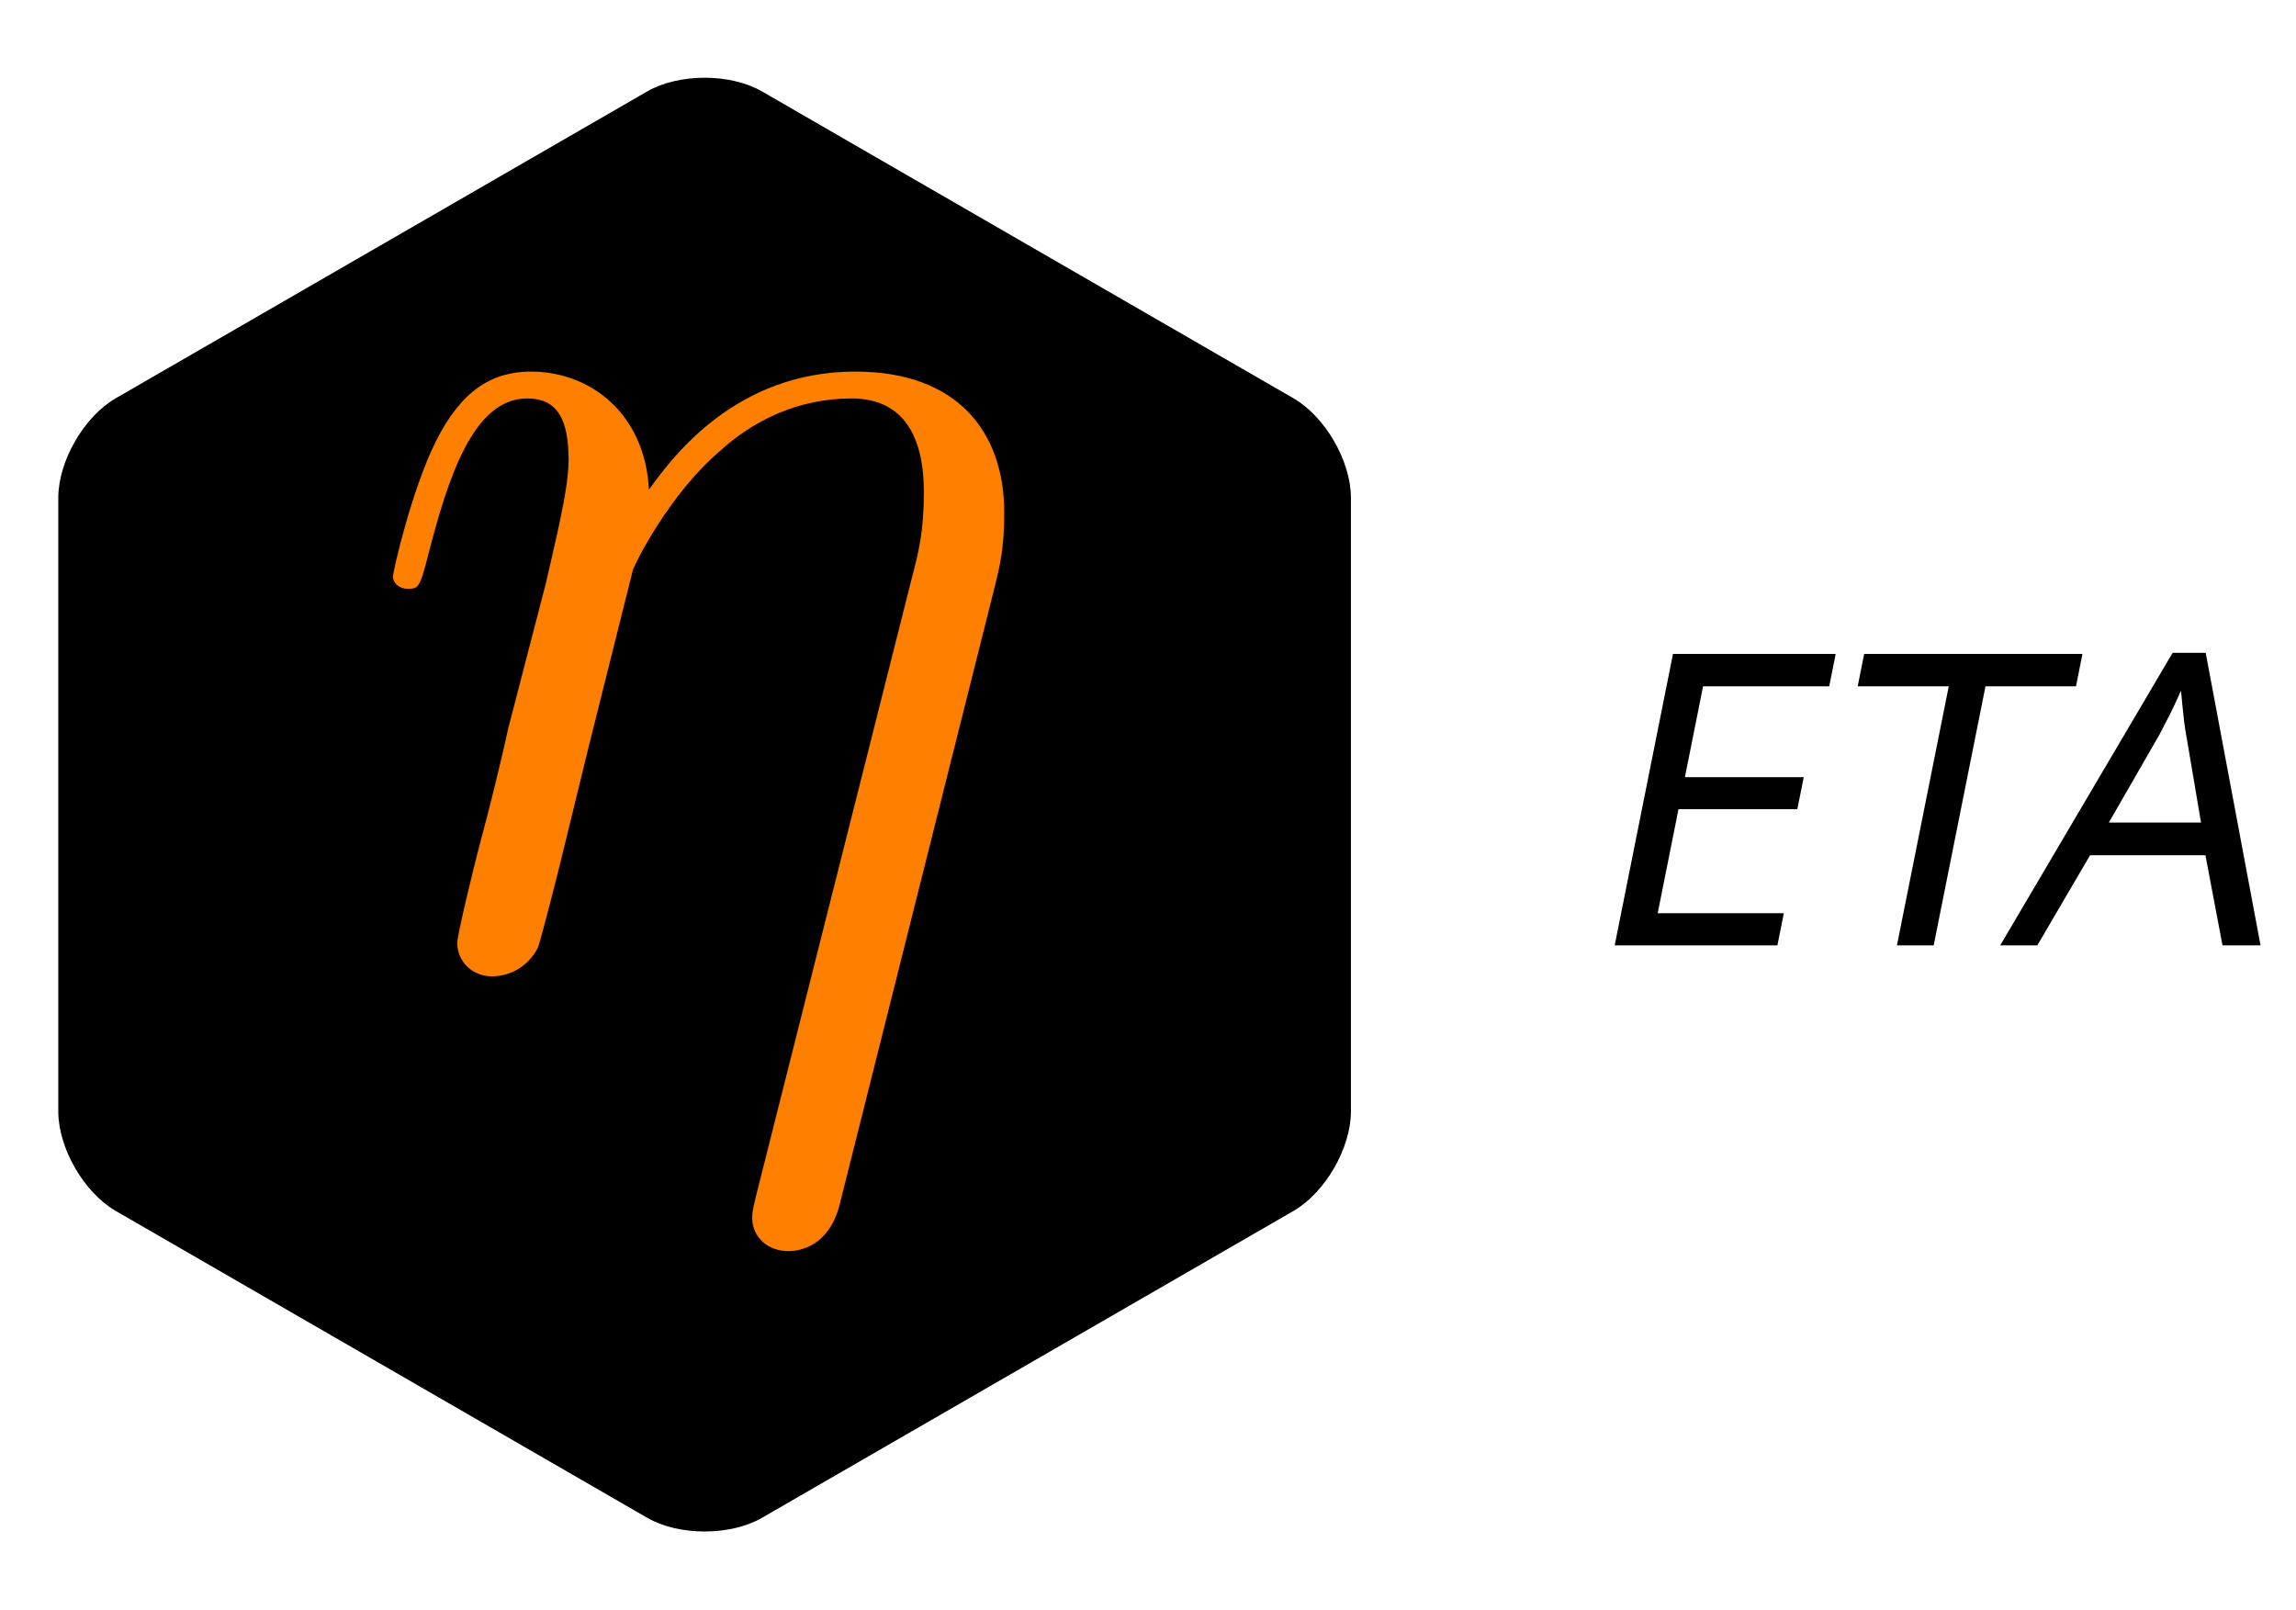
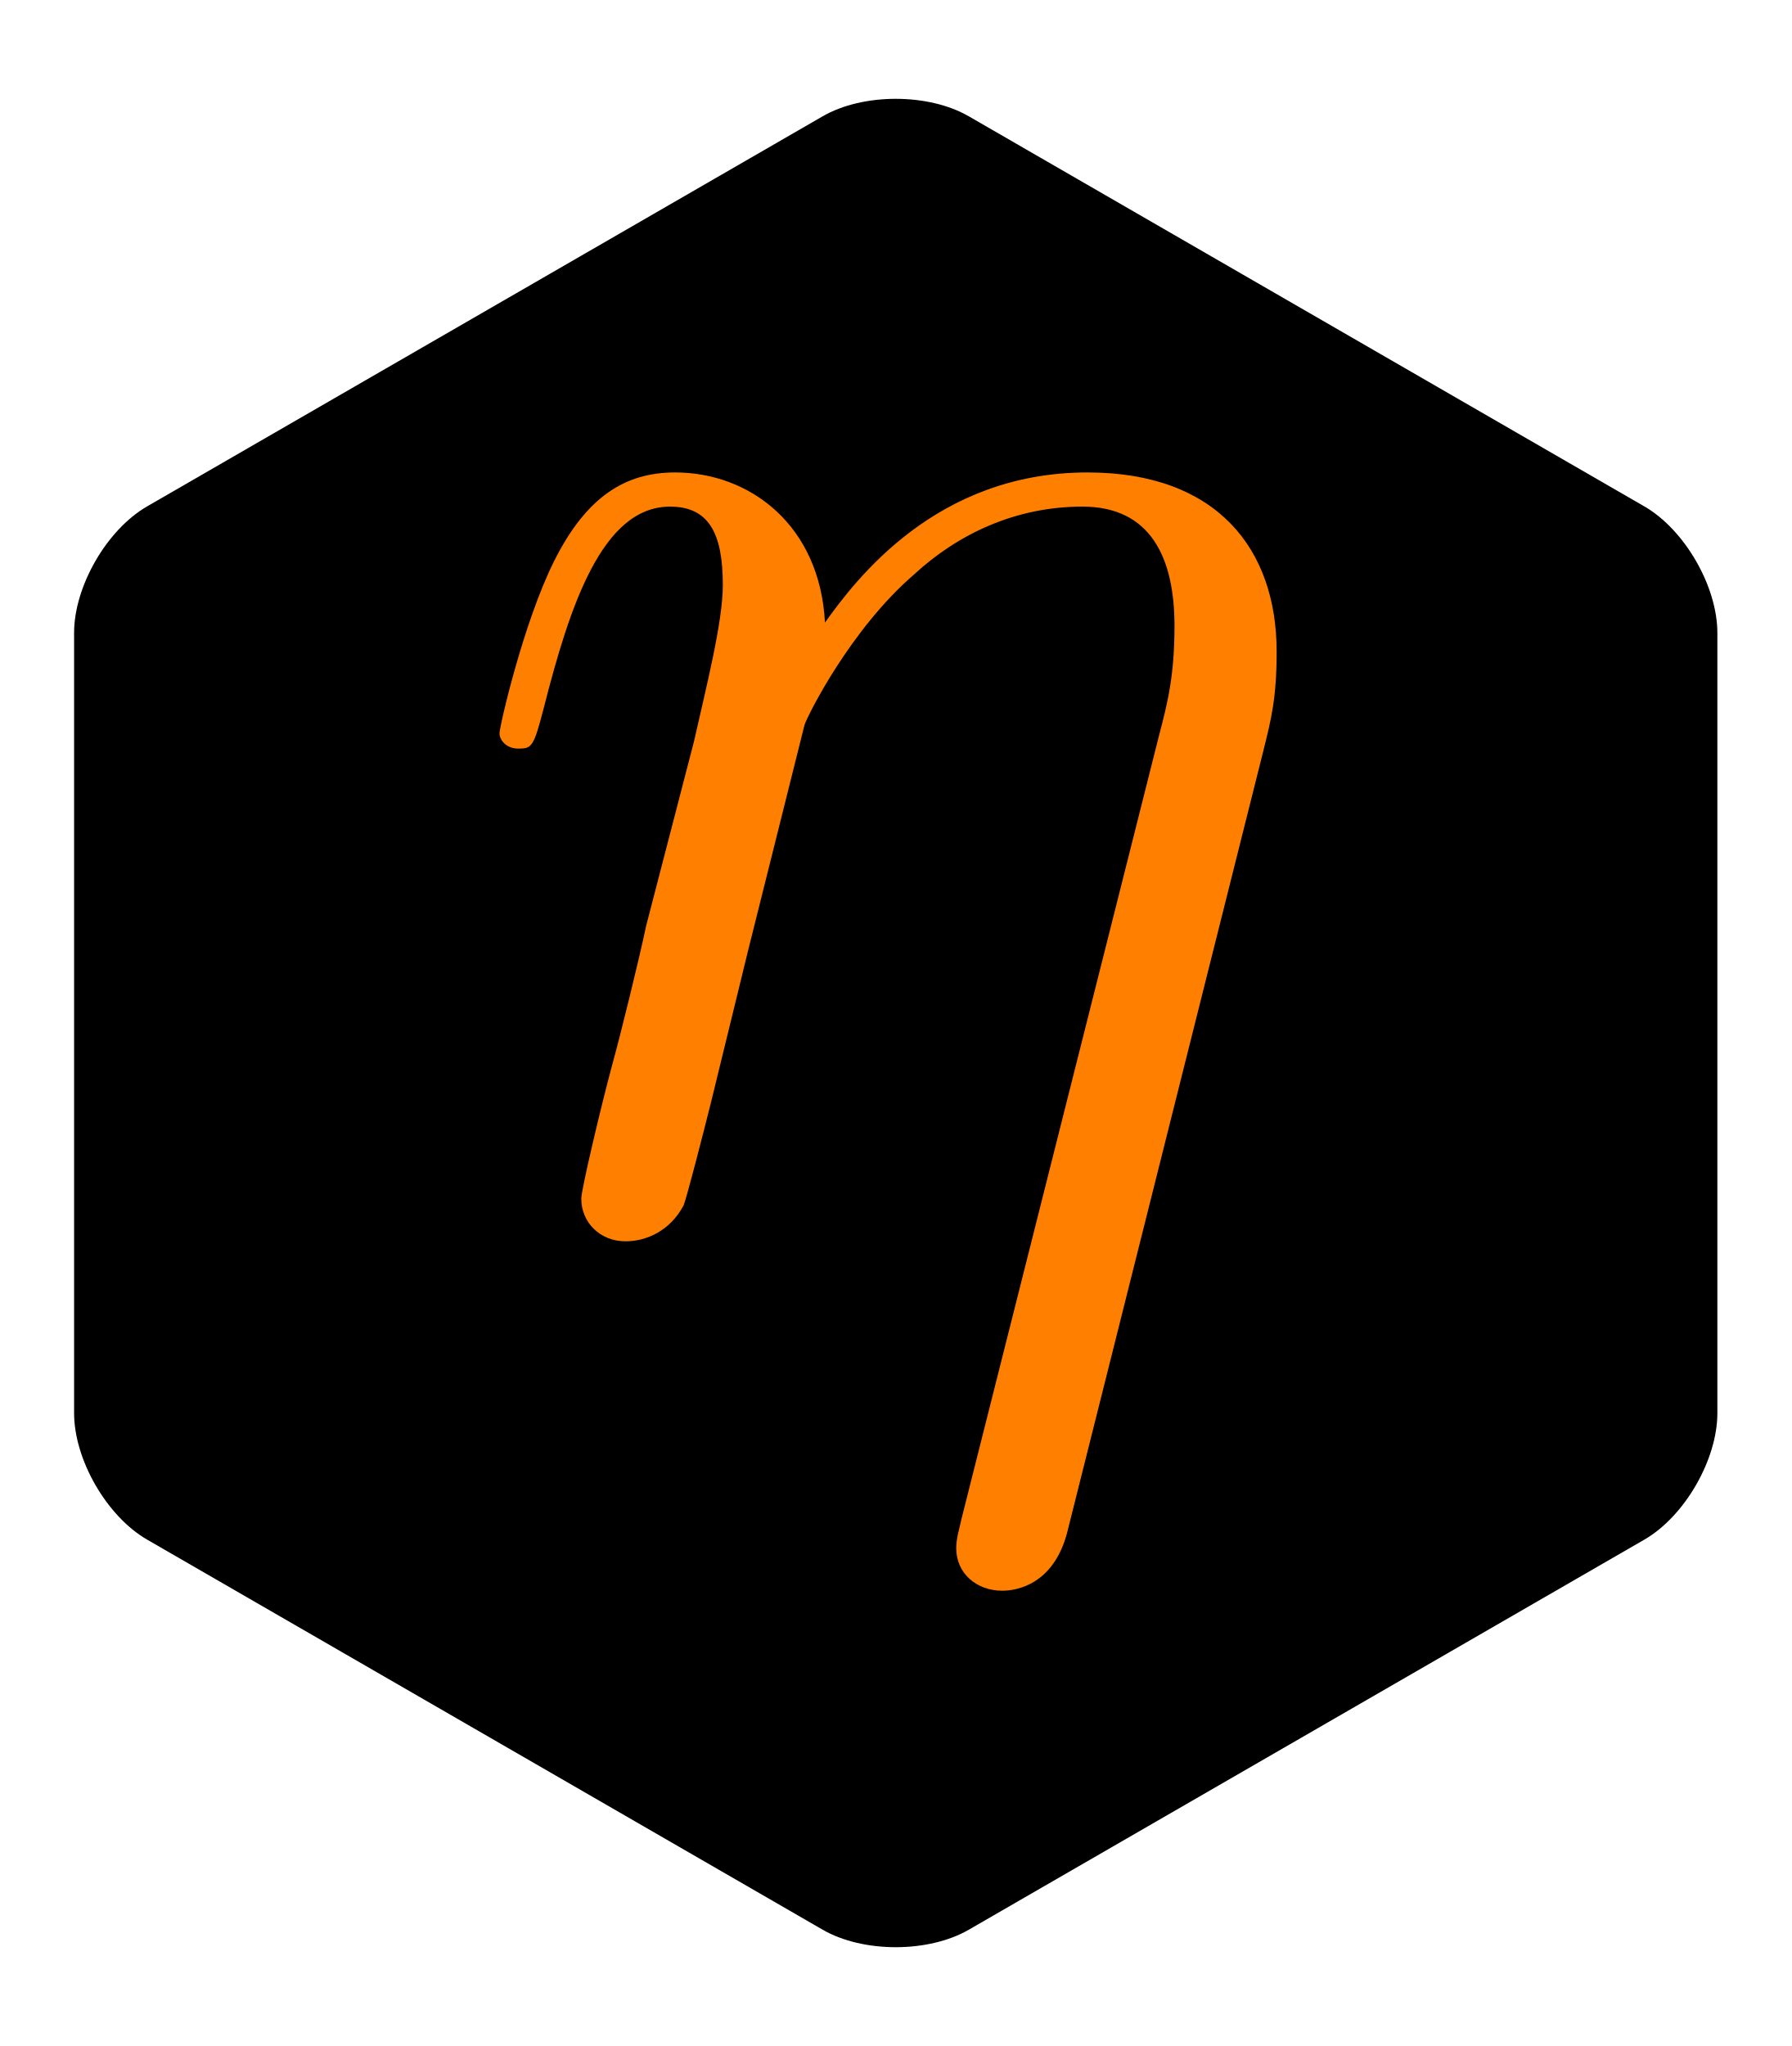
- <svg xmlns="http://www.w3.org/2000/svg" version="1.1" id="svg1" width="261.624" height="183.361" viewBox="0 0 261.624 183.361">
+ <svg xmlns="http://www.w3.org/2000/svg" version="1.1" id="svg1" width="160.575" height="183.361" viewBox="0 0 160.575 183.361">
  <defs id="defs1" />
  <g id="g1">
    <path id="path1" d="M 4.91,60.945 50.325,34.724 c 2.712,-1.565 4.91,-5.373 4.91,-8.504 v -52.441 c 0,-3.131 -2.198,-6.938 -4.91,-8.504 L 4.91,-60.945 c -2.712,-1.565 -7.108,-1.565 -9.819,0 l -45.416,26.221 c -2.712,1.565 -4.91,5.373 -4.91,8.504 v 52.441 c 0,3.131 2.198,6.938 4.91,8.504 L -4.91,60.945 c 2.712,1.565 7.108,1.565 9.819,0 z" style="fill:#000000;fill-opacity:1;fill-rule:nonzero;stroke:none" transform="matrix(1.333333,0,0,-1.333333,80.288,91.68133)" />
    <path id="path2" d="m 54.422,-31.734 c 0.574,-2.297 0.914,-3.668 0.914,-6.762 0,-6.879 -4.008,-12.035 -12.715,-12.035 -10.195,0 -15.586,7.219 -17.648,10.09 -0.34,-6.539 -5.039,-10.09 -10.078,-10.09 -3.328,0 -5.953,1.605 -8.133,5.965 -2.062,4.125 -3.668,11.109 -3.668,11.566 0,0.457 0.457,1.031 1.266,1.031 0.914,0 1.031,-0.117 1.711,-2.742 1.723,-6.762 3.902,-13.523 8.484,-13.523 2.637,0 3.551,1.828 3.551,5.273 0,2.52 -1.148,6.984 -1.945,10.535 l -3.211,12.375 c -0.457,2.18 -1.723,7.336 -2.297,9.398 -0.797,2.977 -2.063,8.355 -2.063,8.93 0,1.605 1.266,2.871 2.977,2.871 1.383,0 2.988,-0.691 3.902,-2.414 0.223,-0.562 1.254,-4.582 1.828,-6.867 l 2.52,-10.313 3.785,-15.129 c 0.234,-0.68 3.094,-6.41 7.336,-10.078 2.977,-2.754 6.867,-4.582 11.344,-4.582 4.582,0 6.188,3.434 6.188,8.016 0,3.328 -0.457,5.156 -1.031,7.336 L 34.149,19.817 c -0.117,0.574 -0.352,1.266 -0.352,1.957 0,1.711 1.383,2.859 3.094,2.859 1.031,0 3.445,-0.457 4.359,-3.891 z m 0,0" style="fill:#ff8000;fill-opacity:1;fill-rule:nonzero;stroke:none" aria-label="η" transform="matrix(1.333333,0,0,1.333333,40.648,109.7147)" />
-     <text id="text2" xml:space="preserve" transform="matrix(1.333333,0,-0.2666667,1.333333,179.4693,107.7213)">
-       <tspan id="tspan2" style="font-variant:normal;font-weight:normal;font-size:34.869px;font-family:D-DIN;writing-mode:lr-tb;fill:#000000;fill-opacity:1;fill-rule:nonzero;stroke:none" x="0" dx="0 0 -2.685" y="0">ETA</tspan>
-     </text>
  </g>
</svg>
